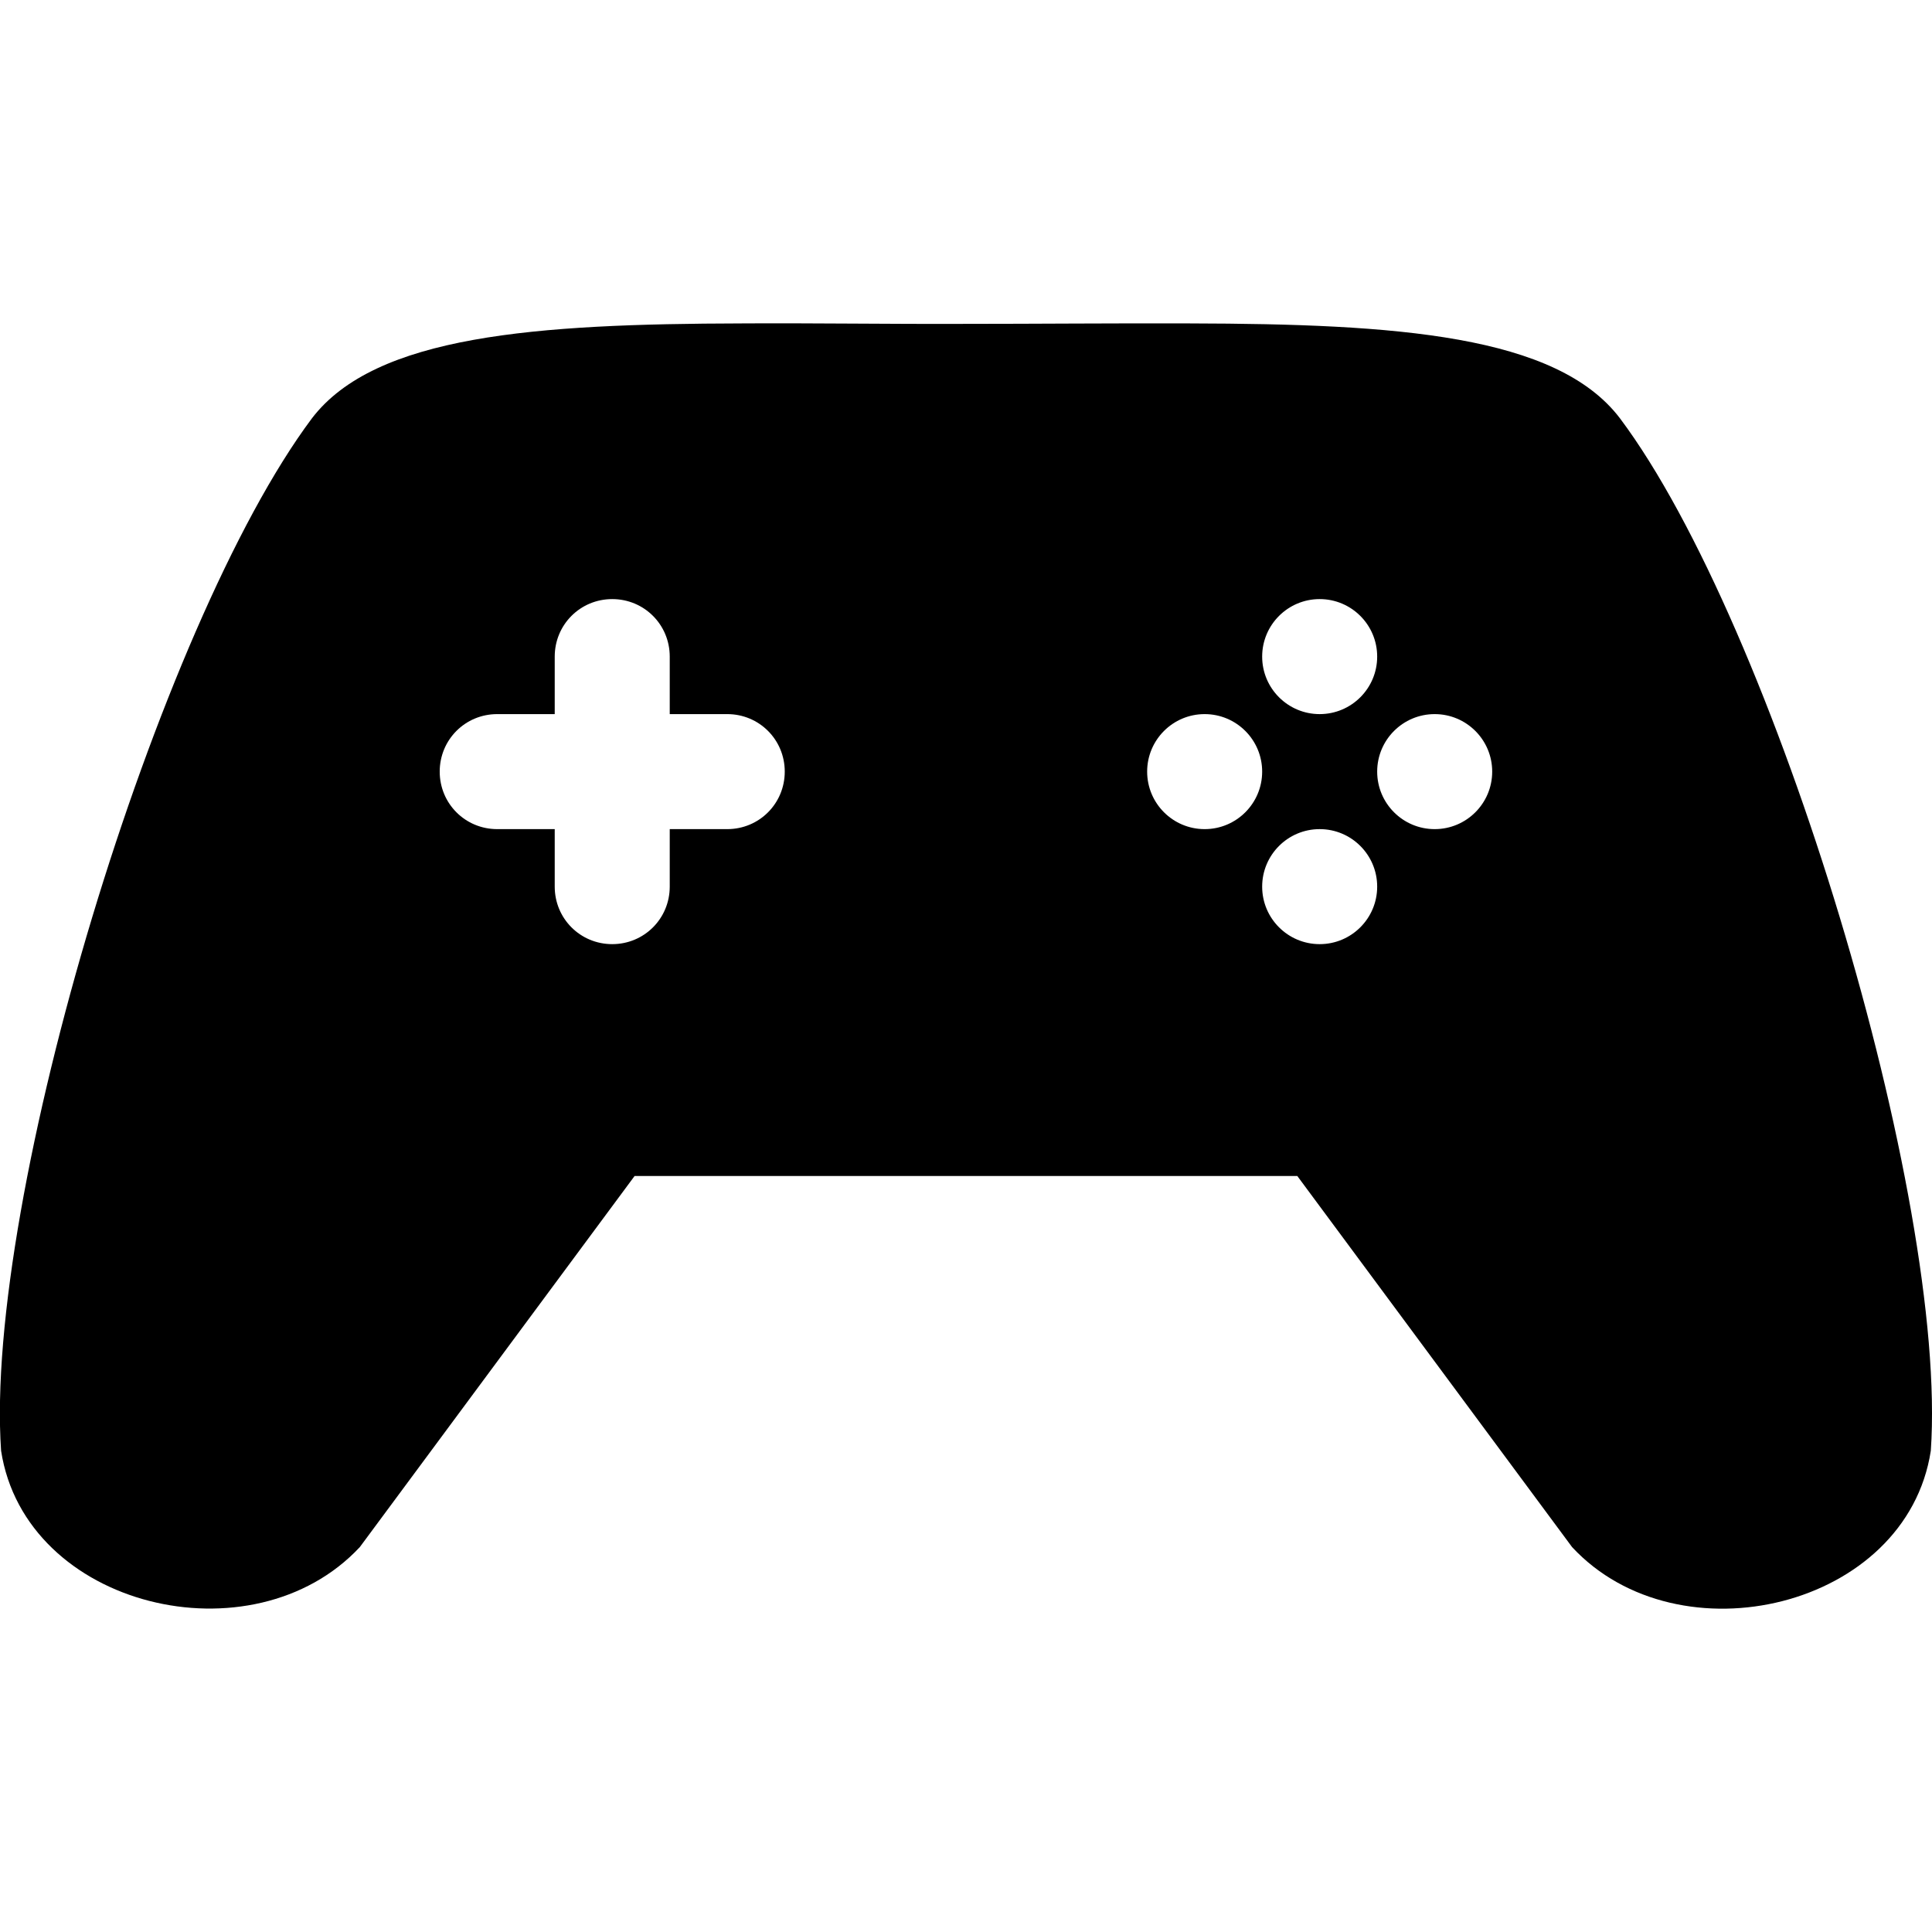
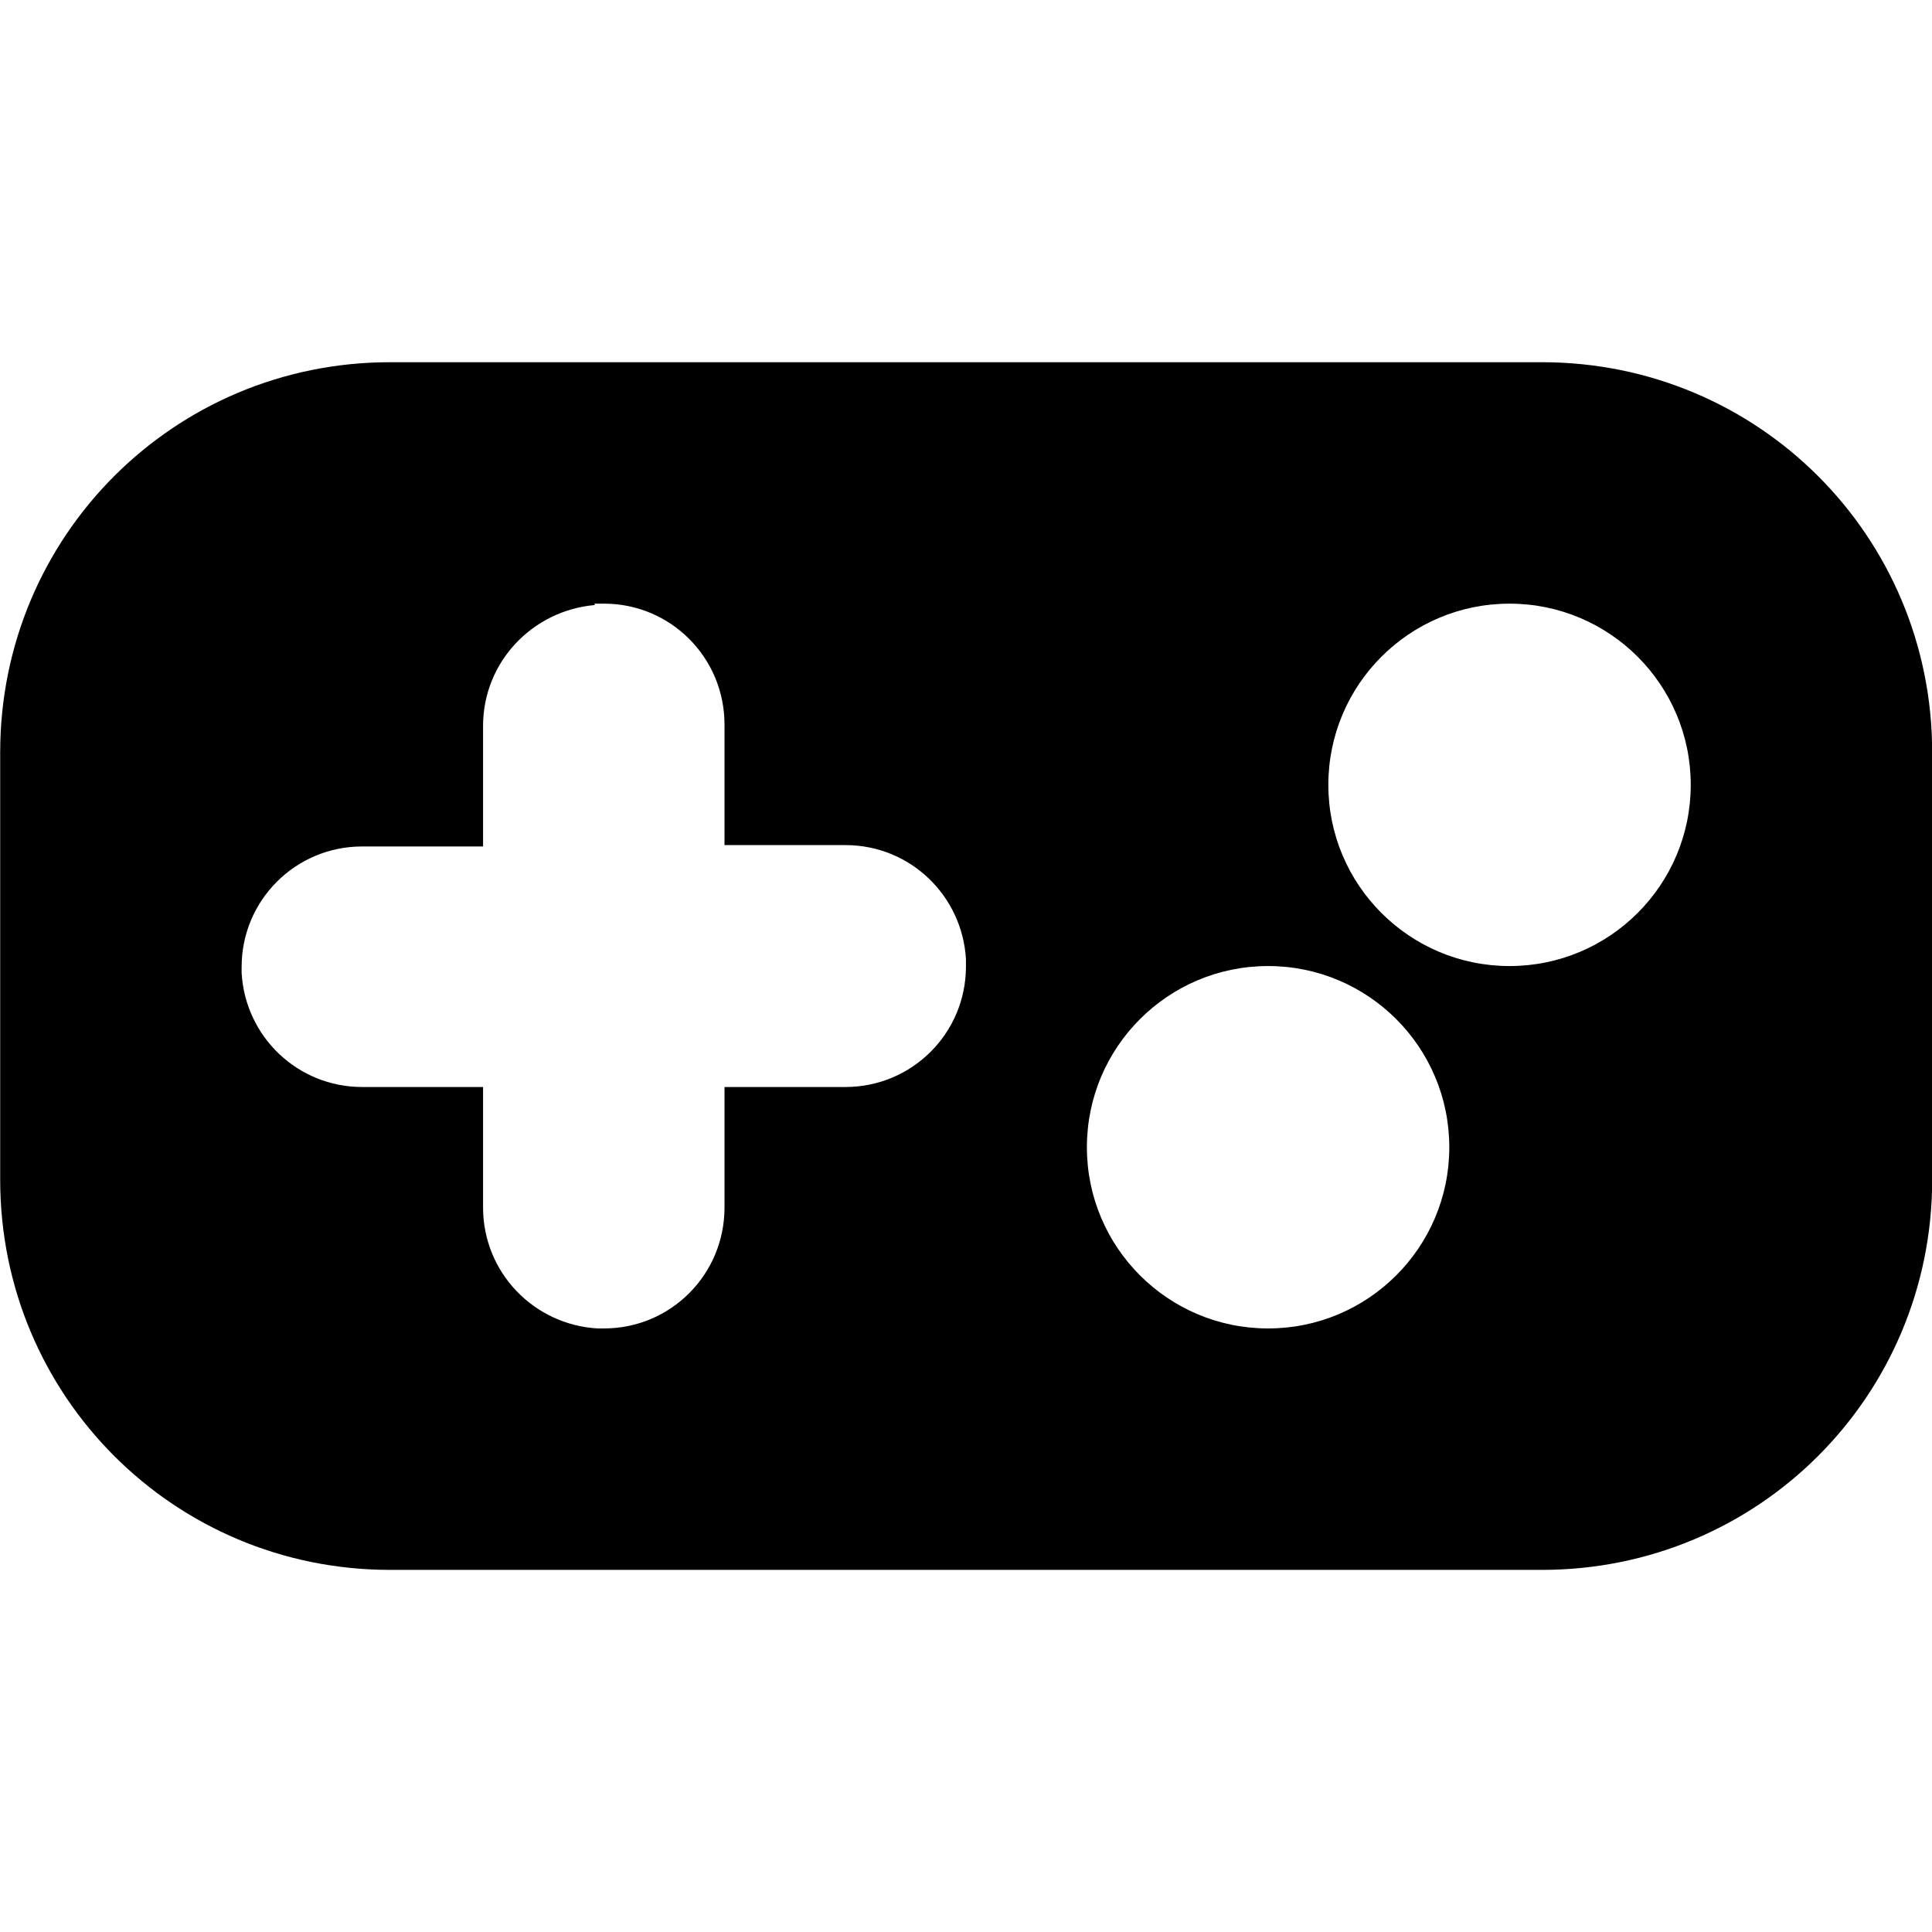
<svg xmlns="http://www.w3.org/2000/svg" id="svg4705" version="1.1" viewBox="0 0 4.233 4.233" height="16" width="16">
  <defs id="defs4699" />
  <g style="display:inline" transform="translate(-130.0516,-144.3254)" id="layer1">
-     <path id="rect876" style="display:inline;fill:#000000;stroke-width:0.147;stroke-linejoin:round;fill-opacity:1" d="m 131.677,145.034 c -0.452,0.001 -0.803,0.026 -0.942,0.208 -0.338,0.452 -0.719,1.71 -0.681,2.262 0.053,0.344 0.551,0.463 0.786,0.211 l 0.602,-0.813 h 0.726 0.726 l 0.602,0.813 c 0.234,0.252 0.733,0.134 0.786,-0.211 0.038,-0.552 -0.343,-1.811 -0.681,-2.262 -0.139,-0.183 -0.49,-0.207 -0.942,-0.208 -0.174,-5.4e-4 -0.344,0.001 -0.491,0.001 -0.168,6.7e-4 -0.343,-0.002 -0.491,-0.001 z m -0.284,0.604 c 0.07,0 0.126,0.056 0.126,0.126 v 0.126 h 0.126 c 0.07,0 0.126,0.056 0.126,0.126 0,0.07 -0.056,0.126 -0.126,0.126 h -0.126 v 0.126 c 0,0.07 -0.056,0.126 -0.126,0.126 -0.07,0 -0.126,-0.056 -0.126,-0.126 v -0.126 h -0.126 c -0.07,0 -0.126,-0.056 -0.126,-0.126 0,-0.07 0.056,-0.126 0.126,-0.126 h 0.126 v -0.126 c 0,-0.07 0.056,-0.126 0.126,-0.126 z m 1.55,0 a 0.126,0.126 0 0 1 0.126,0.126 0.126,0.126 0 0 1 -0.126,0.126 0.126,0.126 0 0 1 -0.126,-0.126 0.126,0.126 0 0 1 0.126,-0.126 z m -0.252,0.252 a 0.126,0.126 0 0 1 0.126,0.126 0.126,0.126 0 0 1 -0.126,0.126 0.126,0.126 0 0 1 -0.126,-0.126 0.126,0.126 0 0 1 0.126,-0.126 z m 0.504,0 a 0.126,0.126 0 0 1 0.126,0.126 0.126,0.126 0 0 1 -0.126,0.126 0.126,0.126 0 0 1 -0.126,-0.126 0.126,0.126 0 0 1 0.126,-0.126 z m -0.252,0.252 a 0.126,0.126 0 0 1 0.126,0.126 0.126,0.126 0 0 1 -0.126,0.126 0.126,0.126 0 0 1 -0.126,-0.126 0.126,0.126 0 0 1 0.126,-0.126 z" />
+     <path id="rect775" color-rendering="auto" style="fill:#000000;stroke-width:0.413;stroke-linecap:round;stroke-linejoin:round;paint-order:stroke markers fill" d="M 130.906 145.119 C 130.433 145.119 130.052 145.5 130.052 145.974 L 130.052 146.91 C 130.052 147.384 130.433 147.765 130.906 147.765 L 133.43 147.765 C 133.904 147.765 134.285 147.384 134.285 146.91 L 134.285 145.974 C 134.285 145.5 133.904 145.119 133.43 145.119 L 130.906 145.119 z M 131.354 145.648 C 131.357 145.648 131.358 145.648 131.361 145.648 C 131.362 145.648 131.365 145.648 131.366 145.648 C 131.37 145.648 131.374 145.648 131.375 145.648 C 131.521 145.648 131.639 145.766 131.639 145.913 L 131.639 146.177 L 131.904 146.177 C 132.046 146.177 132.16 146.288 132.168 146.427 L 132.168 146.428 C 132.168 146.431 132.168 146.432 132.168 146.435 C 132.168 146.439 132.168 146.44 132.168 146.443 C 132.168 146.589 132.05 146.707 131.904 146.707 L 131.639 146.707 L 131.639 146.971 C 131.639 147.118 131.521 147.236 131.375 147.236 C 131.374 147.236 131.37 147.236 131.366 147.236 C 131.365 147.236 131.362 147.236 131.361 147.236 C 131.221 147.228 131.11 147.113 131.11 146.971 L 131.11 146.707 L 130.845 146.707 C 130.704 146.707 130.589 146.597 130.581 146.457 C 130.581 146.456 130.581 146.453 130.581 146.452 C 130.581 146.448 130.581 146.445 130.581 146.444 C 130.581 146.298 130.699 146.18 130.845 146.18 L 131.11 146.18 L 131.11 145.916 C 131.11 145.776 131.218 145.663 131.355 145.651 L 131.354 145.648 z M 133.359 145.648 A 0.397 0.397 0 0 1 133.756 146.045 A 0.397 0.397 0 0 1 133.359 146.442 A 0.397 0.397 0 0 1 132.962 146.045 A 0.397 0.397 0 0 1 133.359 145.648 z M 132.83 146.442 A 0.397 0.397 0 0 1 133.227 146.839 A 0.397 0.397 0 0 1 132.83 147.236 A 0.397 0.397 0 0 1 132.433 146.839 A 0.397 0.397 0 0 1 132.83 146.442 z " />
  </g>
</svg>
